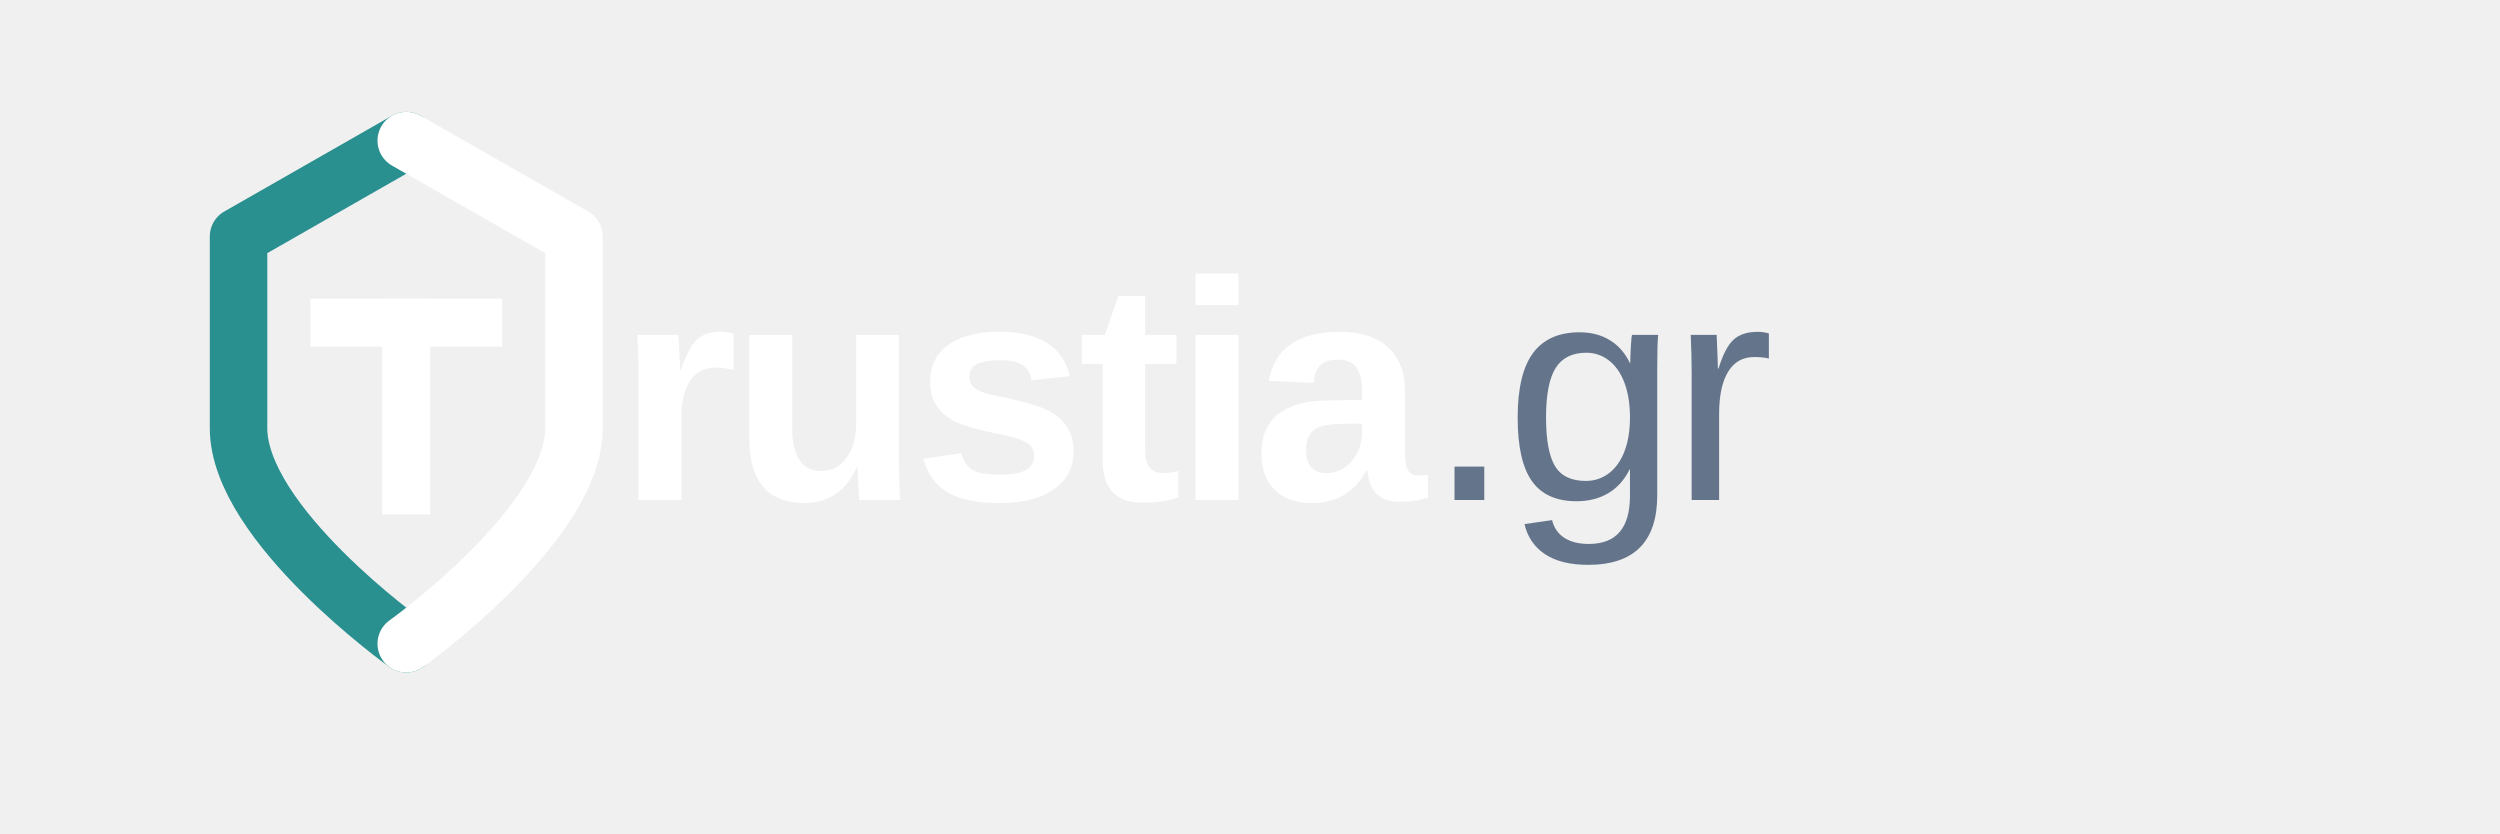
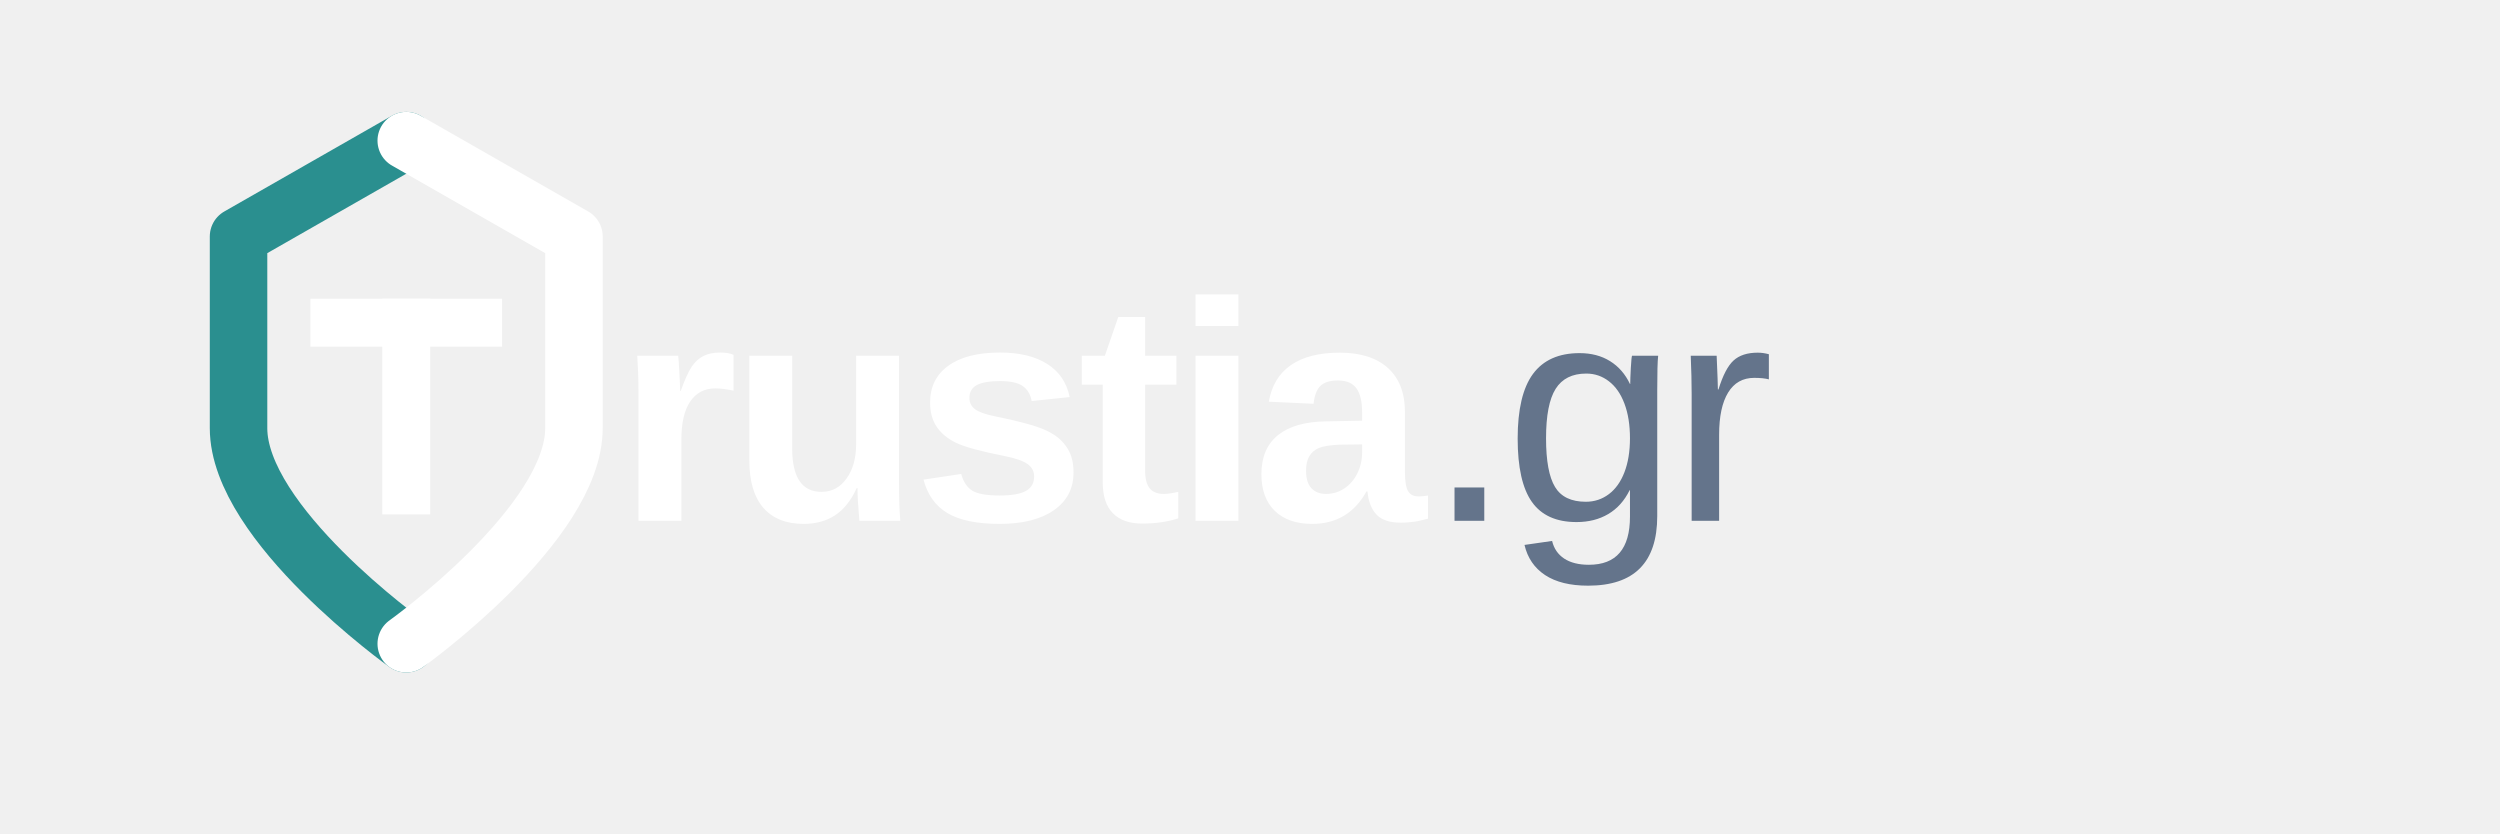
<svg xmlns="http://www.w3.org/2000/svg" width="600" height="200" viewBox="0 0 600 200">
  <g transform="translate(40, 28) scale(1.15)">
    <path d="M50 5 L15 25 V65 C15 85 50 110 50 110" fill="none" stroke="#2A8F8F" stroke-width="12" stroke-linecap="round" stroke-linejoin="round" />
    <path d="M50 5 L85 25 V65 C85 85 50 110 50 110" fill="none" stroke="#FFFFFF" stroke-width="12" stroke-linecap="round" stroke-linejoin="round" />
    <rect x="30" y="38" width="40" height="10" fill="#FFFFFF" />
    <rect x="45" y="38" width="10" height="45" fill="#FFFFFF" />
  </g>
-   <text x="148" y="120" font-family="Arial, sans-serif" font-size="75" font-weight="bold" fill="#FFFFFF" letter-spacing="-2">
+   <text x="148" y="125" font-family="Arial, sans-serif" font-size="75" font-weight="bold" fill="#FFFFFF" letter-spacing="-2">
        rustia<tspan font-weight="normal" fill="#64748B">.gr</tspan>
  </text>
</svg>
